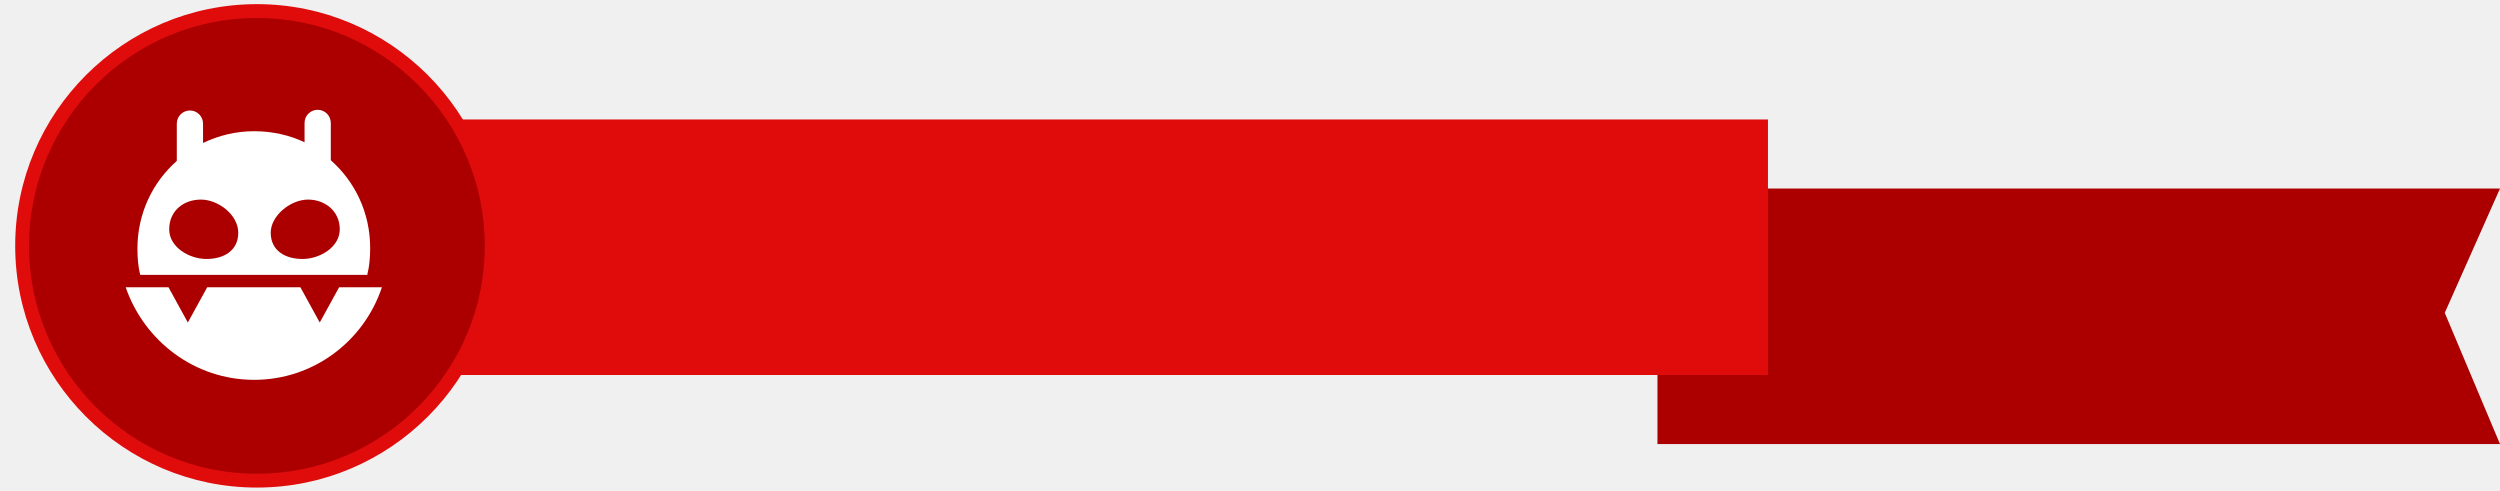
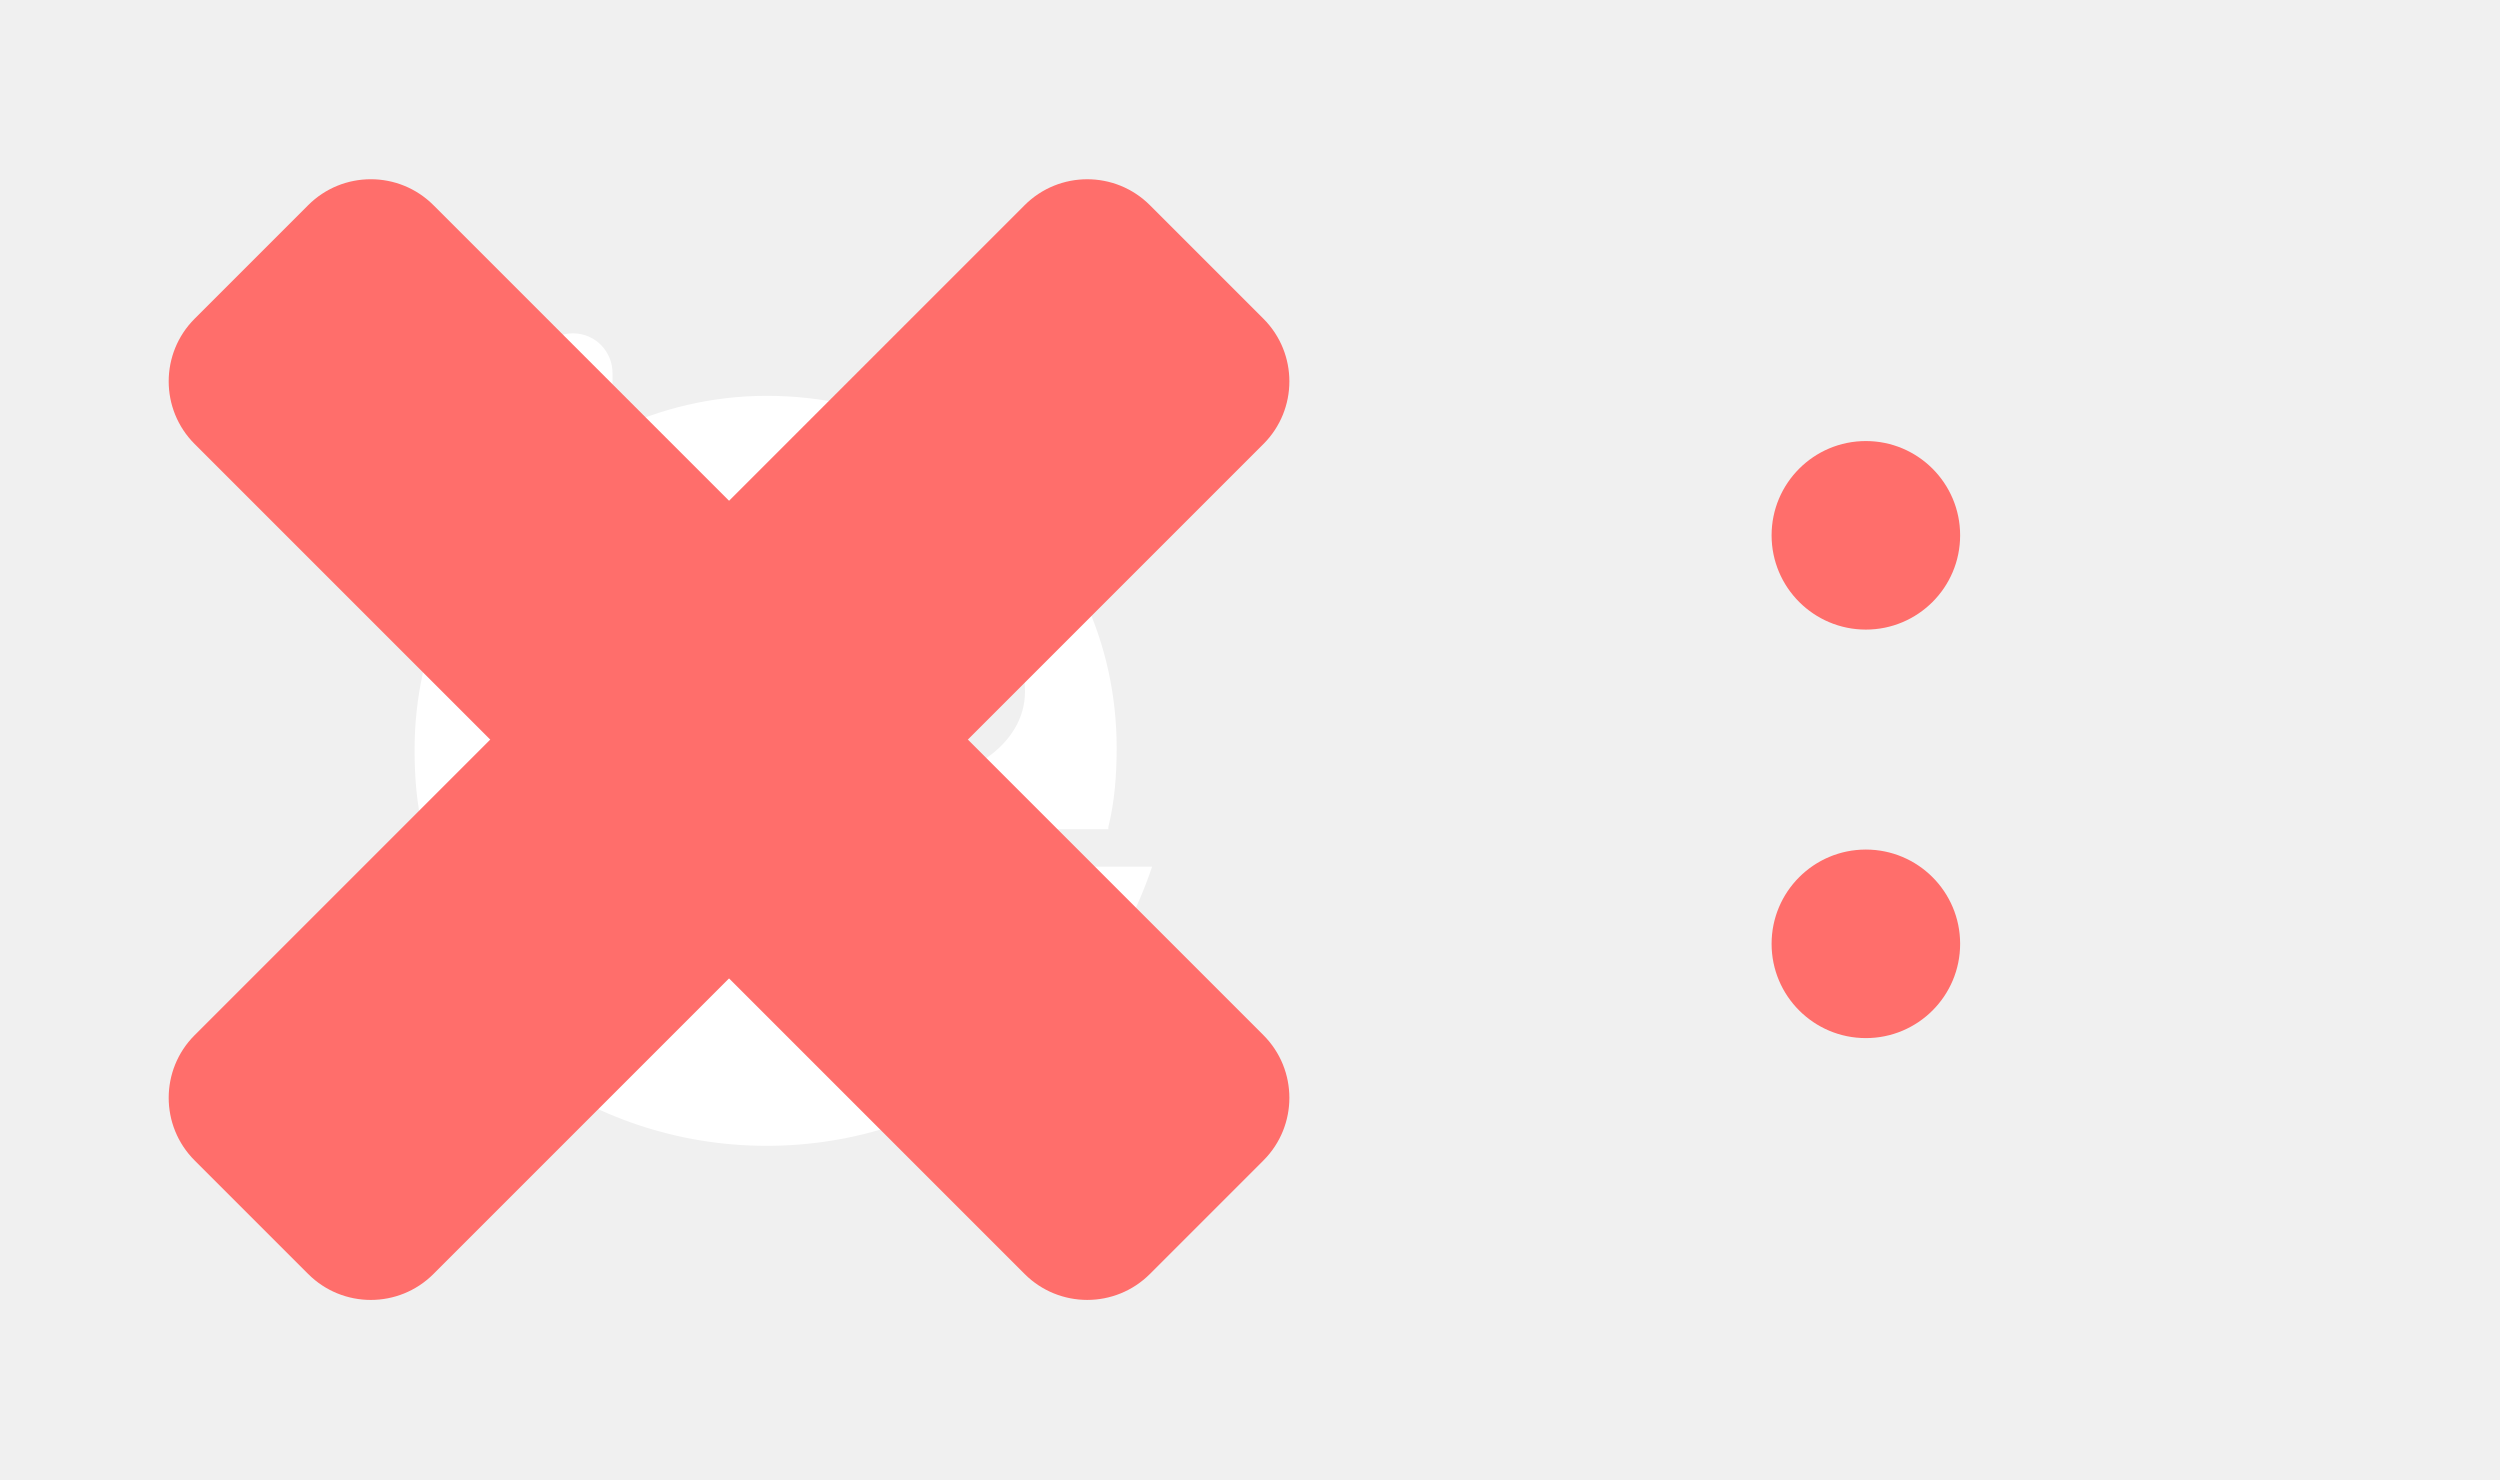
- <svg xmlns="http://www.w3.org/2000/svg" version="1.1" id="Layer_1" x="0px" y="0px" viewBox="0 0 362 71" enable-background="new 0 0 362 71" xml:space="preserve">
-   <g>
-     <polygon fill="#AC0000" points="362,64.3 240,64.3 240,27.3 362,27.3 354,45.3  " />
-     <rect x="65" y="17.3" fill="#E00C0C" width="191" height="37" />
-     <g>
-       <path fill="#AC0000" d="M37.2,69.6c-18.7,0-34-15.3-34-34c0-18.7,15.3-34,34-34s34,15.3,34,34C71.2,54.3,56,69.6,37.2,69.6z" />
-       <path fill="#E00C0C" d="M37.2,2.6c18.2,0,33,14.8,33,33s-14.8,33-33,33s-33-14.8-33-33S19,2.6,37.2,2.6 M37.2,0.6    c-19.3,0-35,15.7-35,35s15.7,35,35,35s35-15.7,35-35S56.5,0.6,37.2,0.6L37.2,0.6z" />
+ <svg xmlns="http://www.w3.org/2000/svg" version="1.1" id="Layer_1" x="0px" y="0px" viewBox="0 0 120 71" enable-background="new 0 0 362 71" xml:space="preserve" width="100%" height="100%">
+   <defs id="defs23" />
+   <g id="g15">
+     <g id="g17">
+       <path d="m 53.2,39.7 c 0.3,-1.2 0.4,-2.5 0.4,-3.8 0,-5.1 -2.2,-9.6 -5.7,-12.7 v -5.4 c 0,-1 -0.8,-1.9 -1.9,-1.9 -1,0 -1.9,0.8 -1.9,1.9 v 2.8 C 42,19.6 39.5,19 36.8,19 c 0,0 0,0 0,0 -2.6,0 -5.1,0.6 -7.4,1.7 v -2.8 c 0,-1 -0.8,-1.9 -1.9,-1.9 -1,0 -1.9,0.8 -1.9,1.9 v 5.4 c -3.5,3.1 -5.7,7.6 -5.7,12.7 0,1.3 0.1,2.6 0.4,3.8 H 53.2 z M 44.6,28.9 c 2.5,0 4.6,1.7 4.6,4.3 0,2.6 -2.9,4.3 -5.4,4.3 -2.5,0 -4.6,-1.2 -4.6,-3.8 0,-2.5 2.9,-4.8 5.4,-4.8 z m -15.5,0 c 2.5,0 5.4,2.2 5.4,4.8 0,2.6 -2.1,3.8 -4.6,3.8 -2.5,0 -5.4,-1.7 -5.4,-4.3 0,-2.6 2,-4.3 4.6,-4.3 z m 20,12.7 -2.8,5.1 -2.8,-5.1 H 30 l -2.8,5.1 -2.8,-5.1 h -6.2 c 2.7,7.8 10,13.4 18.6,13.4 0,0 0,0 0,0 8.6,0 15.9,-5.6 18.5,-13.4 h -6.2 z" id="path19" style="fill:#ffffff" />
    </g>
  </g>
-   <g>
-     <g>
-       <path fill="#FFFFFF" d="M53.2,39.7c0.3-1.2,0.4-2.5,0.4-3.8c0-5.1-2.2-9.6-5.7-12.7v-5.4c0-1-0.8-1.9-1.9-1.9    c-1,0-1.9,0.8-1.9,1.9v2.8C42,19.6,39.5,19,36.8,19c0,0,0,0,0,0c-2.6,0-5.1,0.6-7.4,1.7v-2.8c0-1-0.8-1.9-1.9-1.9    c-1,0-1.9,0.8-1.9,1.9v5.4c-3.5,3.1-5.7,7.6-5.7,12.7c0,1.3,0.1,2.6,0.4,3.8H53.2z M44.6,28.9c2.5,0,4.6,1.7,4.6,4.3    c0,2.6-2.9,4.3-5.4,4.3s-4.6-1.2-4.6-3.8C39.2,31.2,42.1,28.9,44.6,28.9z M29.1,28.9c2.5,0,5.4,2.2,5.4,4.8c0,2.6-2.1,3.8-4.6,3.8    c-2.5,0-5.4-1.7-5.4-4.3C24.5,30.6,26.5,28.9,29.1,28.9z M49.1,41.6l-2.8,5.1l-2.8-5.1H30l-2.8,5.1l-2.8-5.1h-6.2    C20.9,49.4,28.2,55,36.8,55c0,0,0,0,0,0c8.6,0,15.9-5.6,18.5-13.4H49.1z" />
-     </g>
+   <g id="g3787" transform="matrix(0.9245799,0,0,0.92458,-13.02664,-10.729)" style="fill:#ff6e6b;fill-opacity:1">
+     <rect rx="4.6" transform="matrix(0.7071068,-0.7071068,0.7071068,0.7071068,0,0)" y="63.314" x="-33.698" height="17.534" width="70.135" id="rect2993" style="fill:#ff6e6b;fill-opacity:1;stroke:none" />
+     <rect rx="4.6" transform="matrix(-0.7071068,-0.7071068,0.7071068,-0.7071068,0,0)" y="-7.397" x="-107.148" height="17.534" width="70.135" id="rect2993-1" style="fill:#ff6e6b;fill-opacity:1;stroke:none" />
+   </g>
+   <g id="g3033" transform="translate(6,-2.467499)" style="fill:#ff6e6b;fill-opacity:1">
+     <path transform="translate(-9.351663,-4.826667)" d="m 97.438,52.598 c 0,2.499 -2.026,4.525 -4.525,4.525 -2.499,0 -4.525,-2.026 -4.525,-4.525 0,-2.499 2.026,-4.525 4.525,-4.525 2.499,0 4.525,2.026 4.525,4.525 z" id="path3013" style="fill:#ff6e6b;fill-opacity:1;stroke:none" />
+     <path transform="translate(-9.351663,-24.435)" d="m 97.438,52.598 c 0,2.499 -2.026,4.525 -4.525,4.525 -2.499,0 -4.525,-2.026 -4.525,-4.525 0,-2.499 2.026,-4.525 4.525,-4.525 2.499,0 4.525,2.026 4.525,4.525 z" id="path3013-0" style="fill:#ff6e6b;fill-opacity:1;stroke:none" />
  </g>
</svg>
